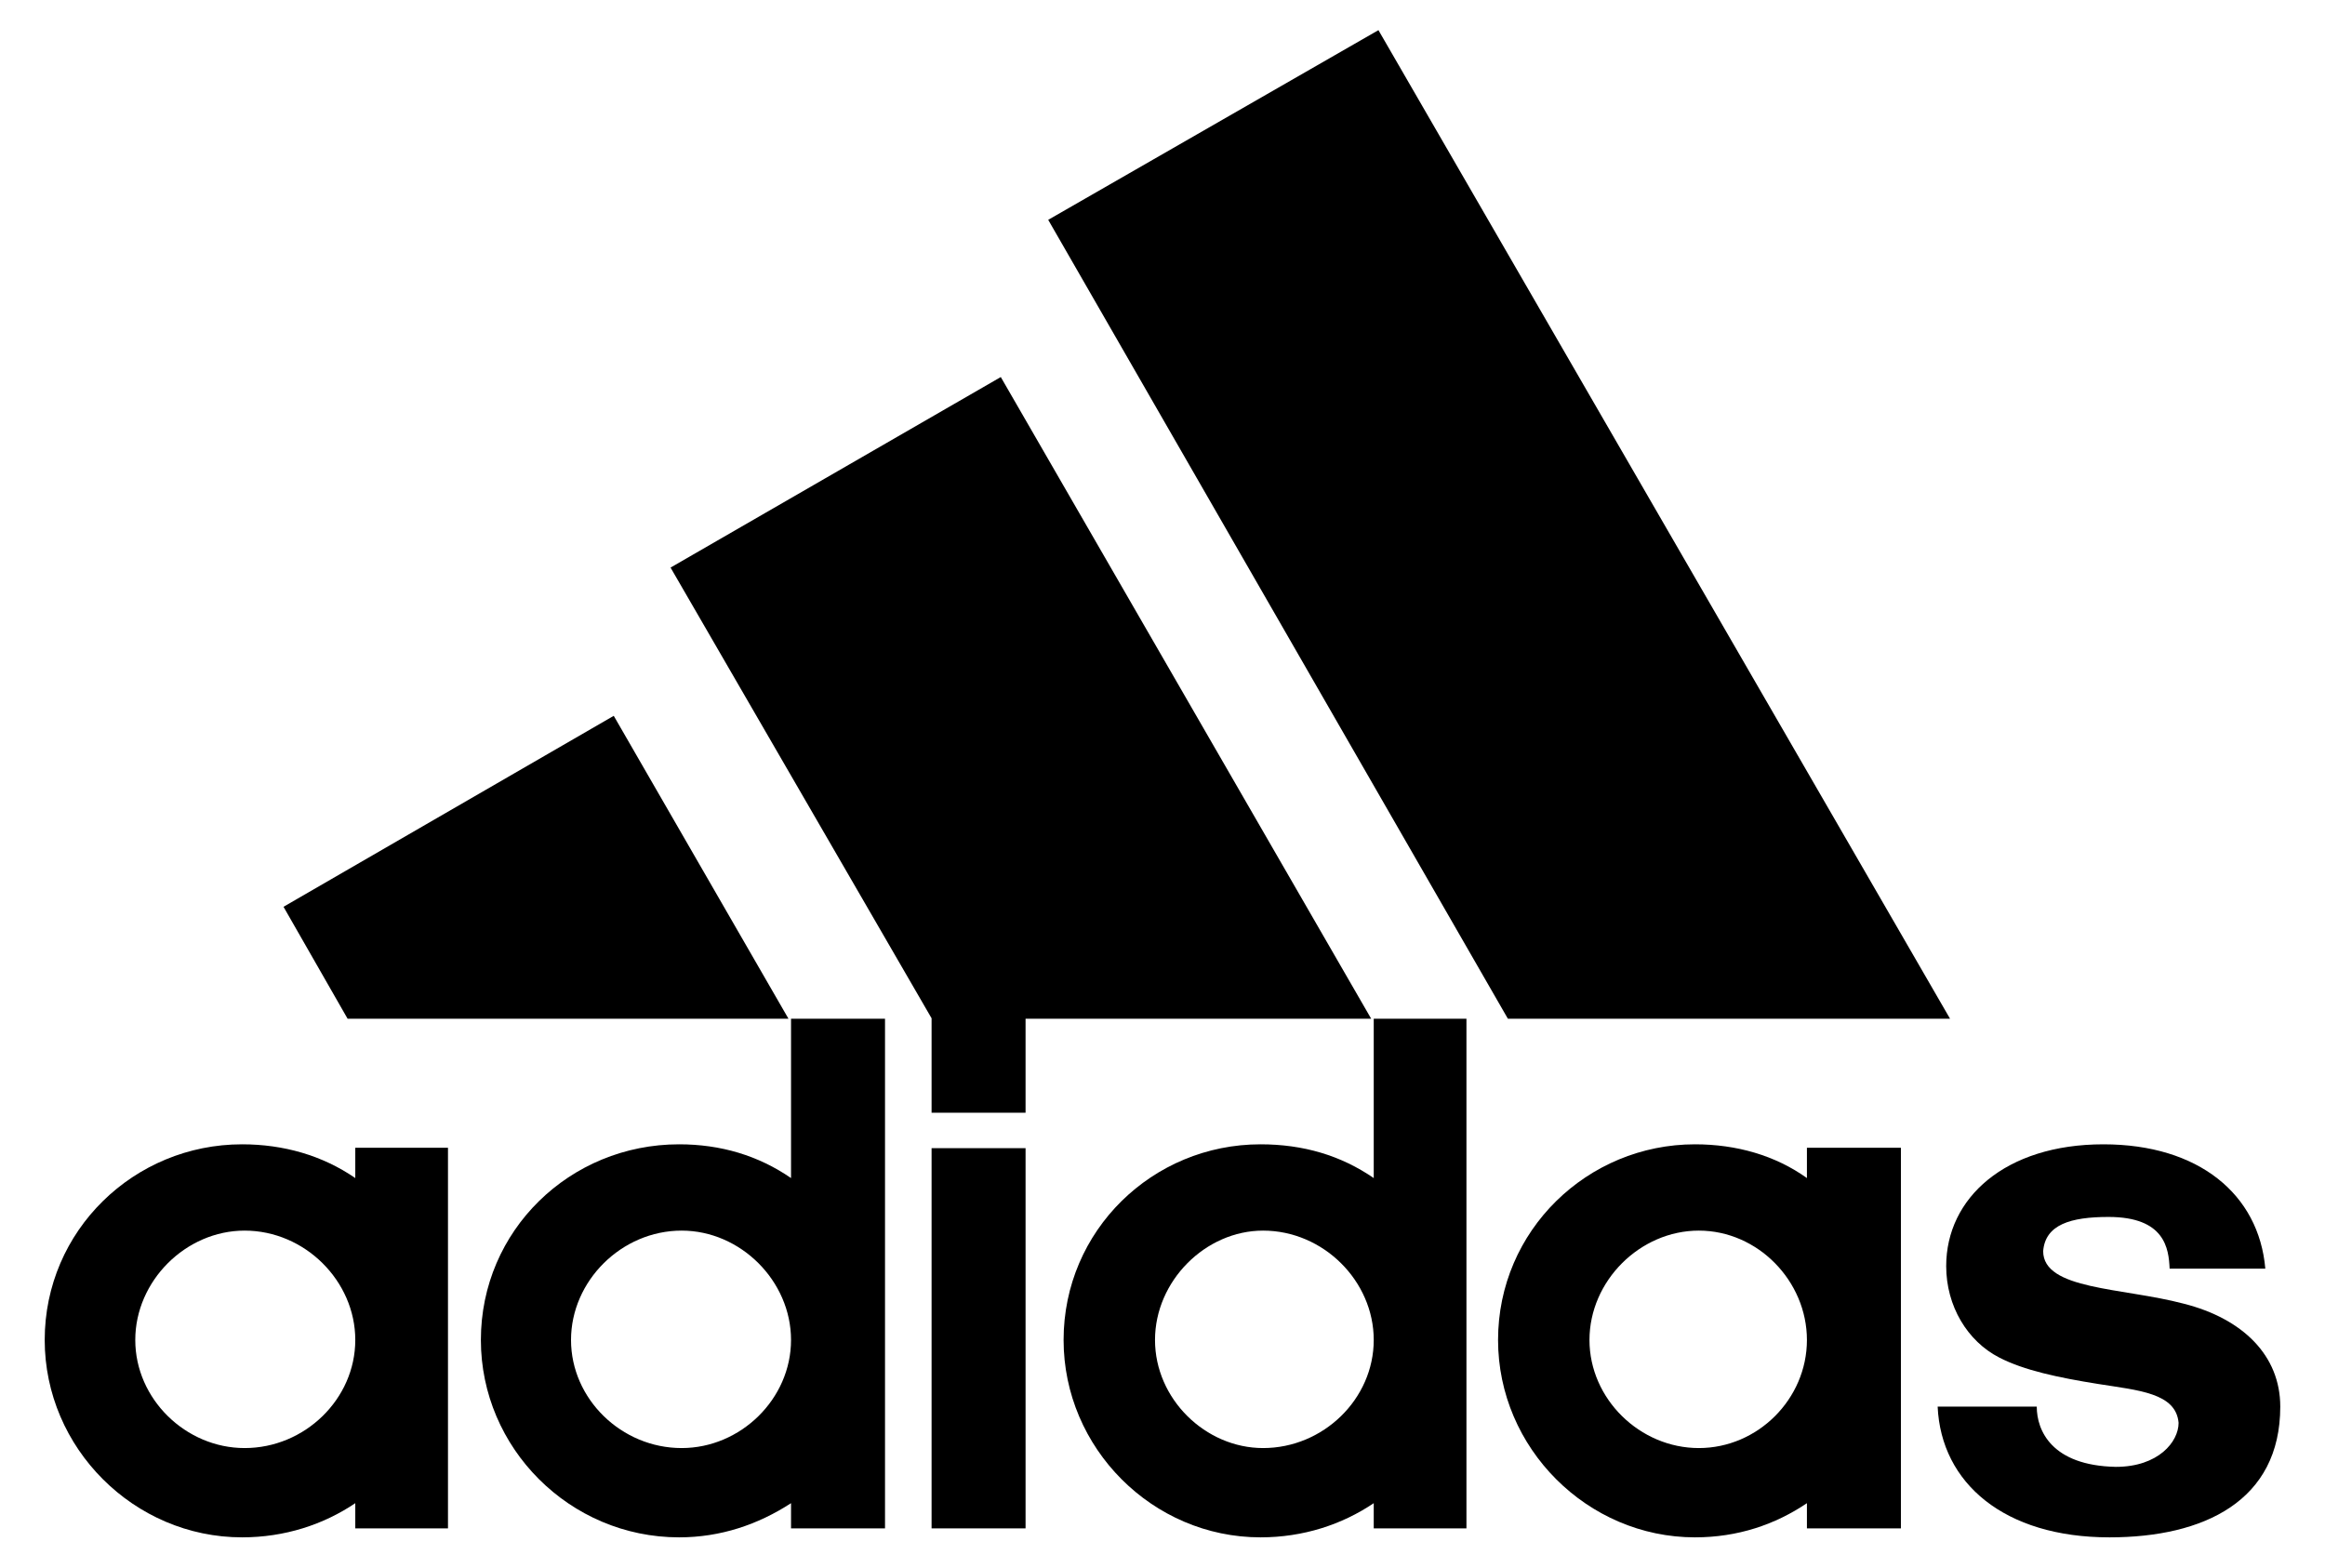
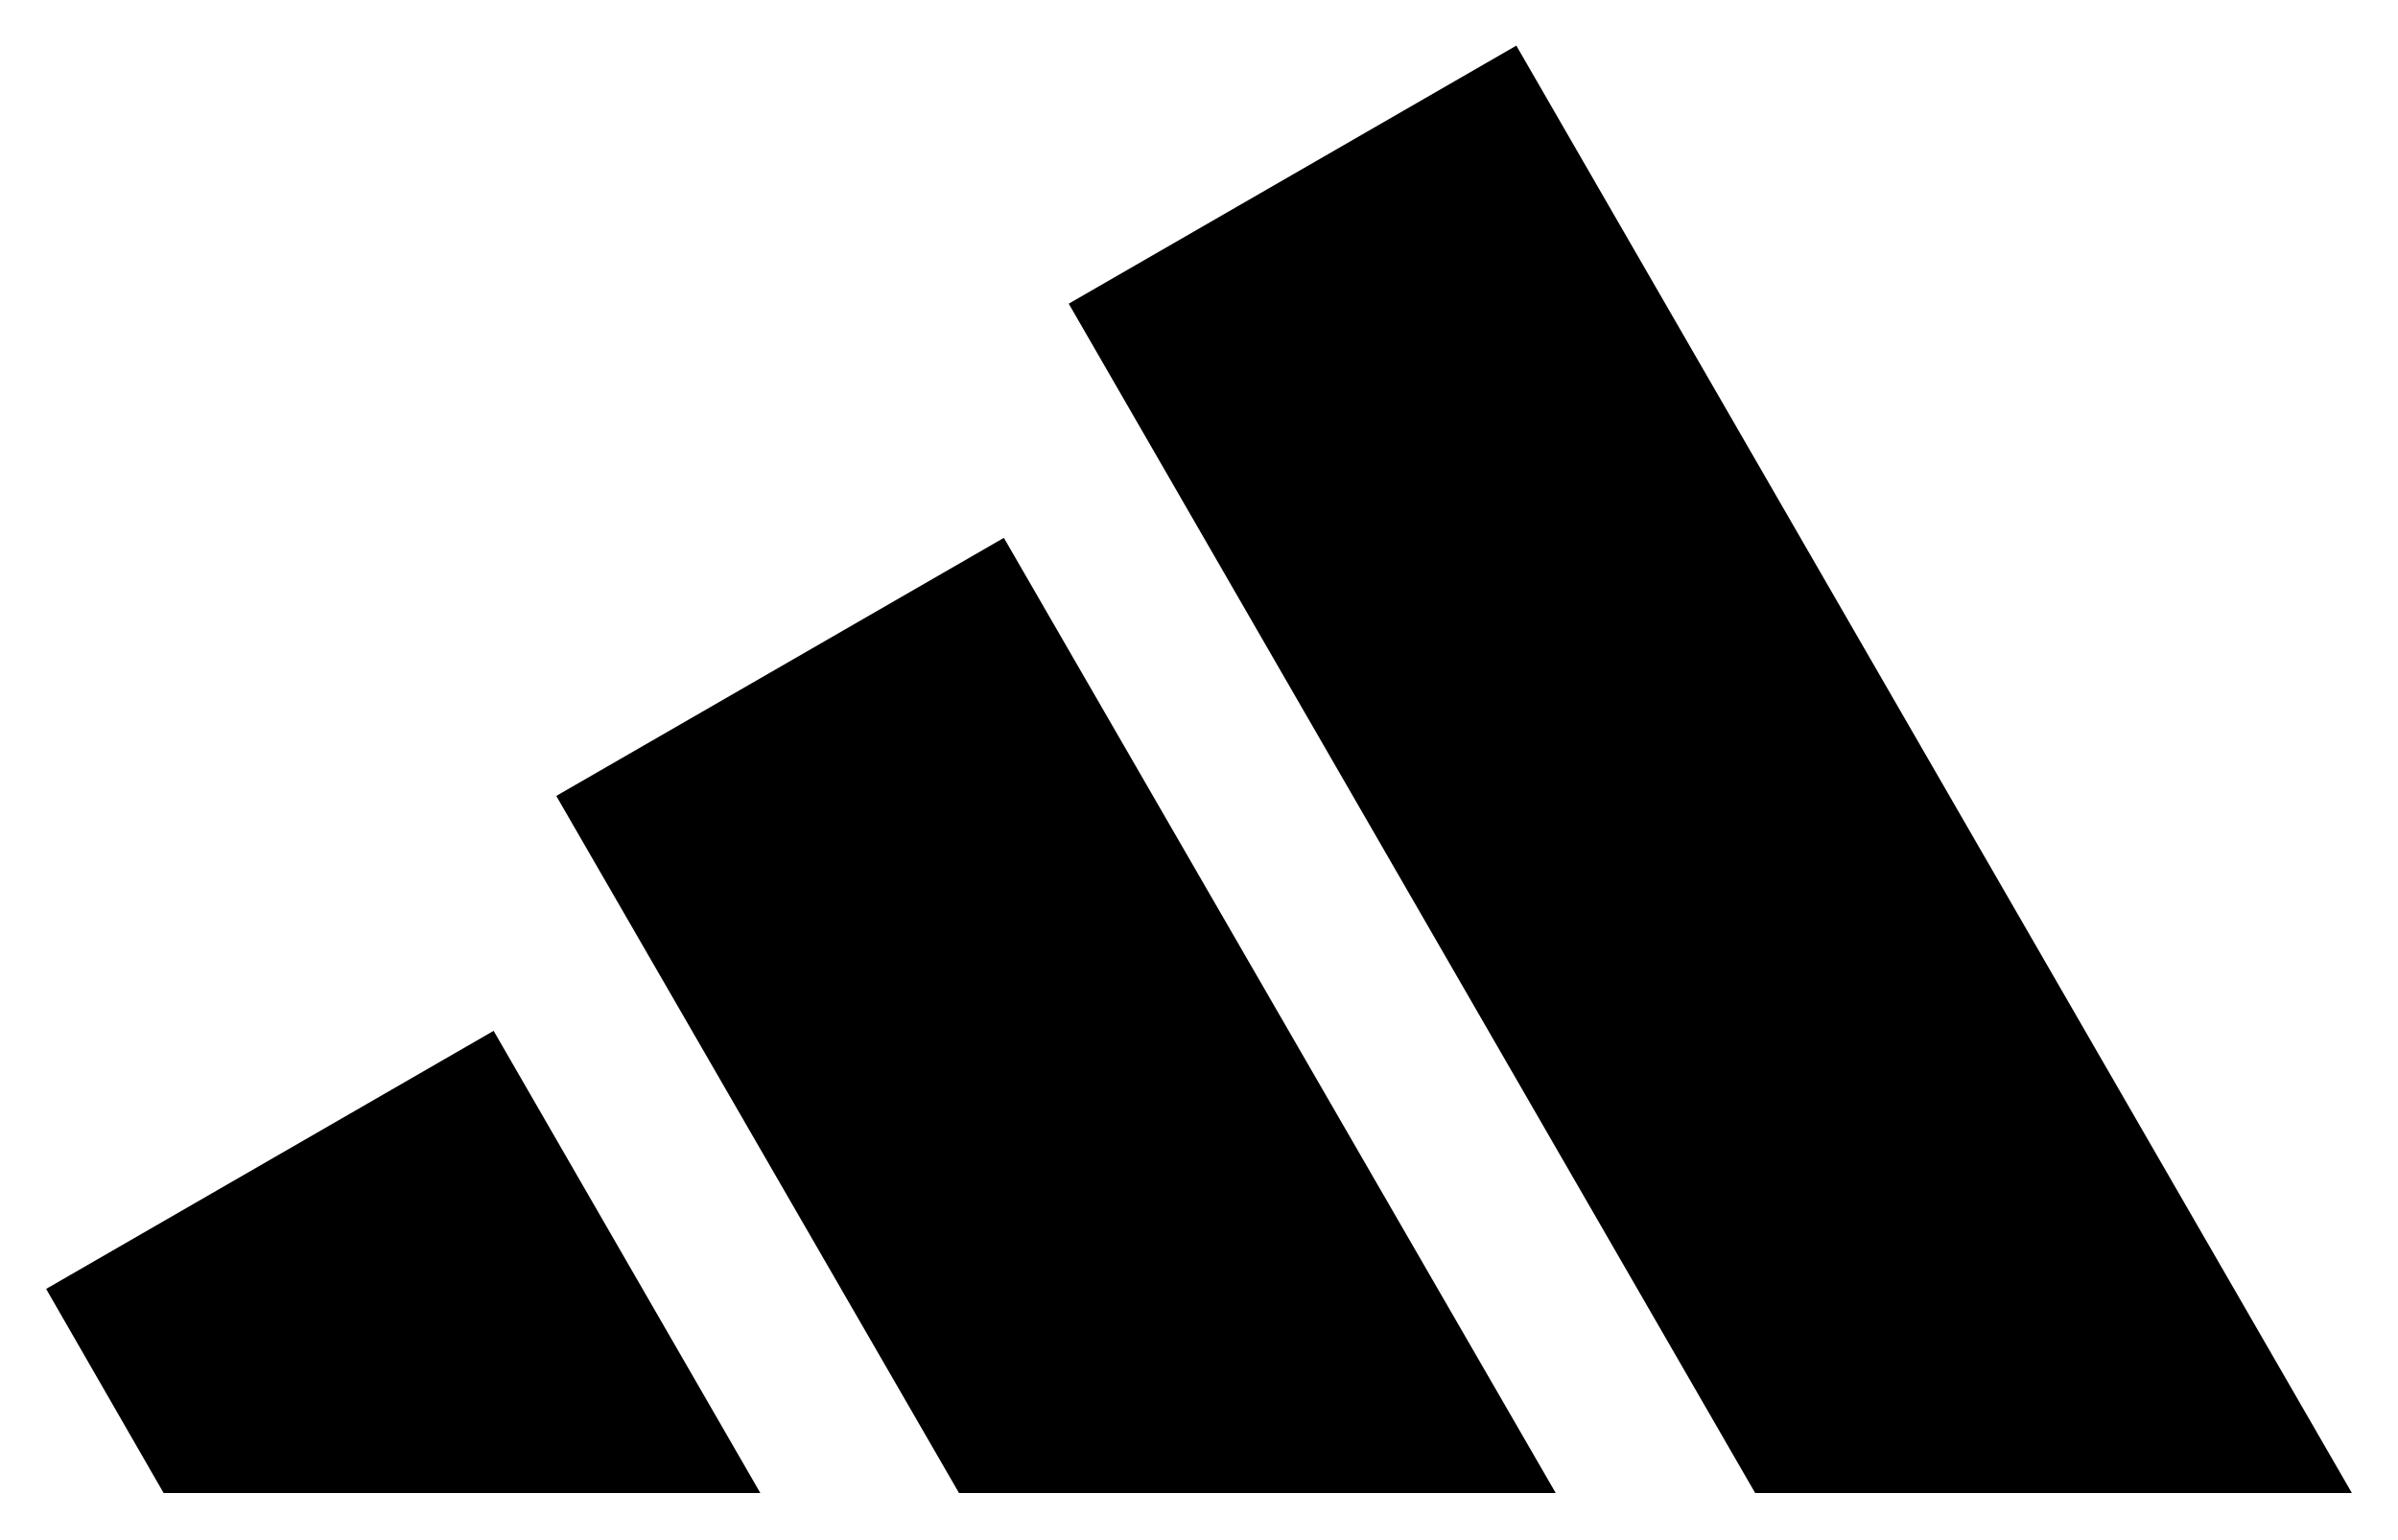
- <svg xmlns="http://www.w3.org/2000/svg" viewBox="-9.94 -0.20 746.10 503.00">
-   <g transform="translate(-60,-430)" style="fill:#000">
-     <path d="M 533.943,756.705 386.433,500.344 492.405,439.475 l 183.428,317.23 -141.89,0" />
-     <path d="m 141.04,720.787 105.972,-61.28 56.07,97.198 -141.478,0 -20.564,-35.918" />
-     <path d="m 349.007,920.255 30.16,0 0,-122.011 -30.16,0 0,122.011 z" />
-     <path d="m 726.968,923.134 c -33.725,0 -54.014,-17.411 -55.111,-41.95 l 31.805,0 c 0,7.677 4.798,18.919 25.362,19.33 13.709,0 20.152,-8.088 20.152,-14.12 -0.823,-9.596 -12.887,-10.419 -25.773,-12.475 -12.887,-2.056 -23.854,-4.387 -31.805,-8.5 -10.145,-5.209 -16.999,-16.451 -16.999,-29.337 0,-21.798 18.919,-39.071 50.45,-39.071 30.571,0 49.901,16.04 51.958,39.894 l -30.709,0 c -0.274,-6.443 -1.508,-16.588 -19.604,-16.588 -12.201,0 -20.289,2.468 -20.975,10.967 0,12.475 25.362,11.653 45.103,16.862 18.919,4.798 30.983,16.588 30.983,33.039 0,30.297 -24.539,41.95 -54.837,41.95" />
-     <path d="m 265.244,611.936 105.972,-61.143 118.858,205.911 -110.907,0 0,30.16 -30.16,0 0,-30.297 -83.763,-144.631" />
-     <path d="m 267.986,923.134 c -35.095,0 -63.61,-28.652 -63.61,-63.336 0,-35.095 28.515,-62.788 63.61,-62.788 13.298,0 25.362,3.564 35.918,10.83 l 0,-51.135 30.16,0 0,163.55 -30.16,0 0,-8.088 c -10.556,6.855 -22.62,10.967 -35.918,10.967 z m -34.684,-63.336 c 0,18.919 16.177,34.684 35.507,34.684 18.919,0 35.095,-15.765 35.095,-34.684 0,-18.919 -16.177,-35.095 -35.095,-35.095 -19.33,0 -35.507,16.177 -35.507,35.095" />
-     <path d="m 490.897,756.705 29.749,0 0,163.55 -29.749,0 0,-8.088 c -10.145,6.855 -22.62,10.967 -36.329,10.967 -34.684,0 -63.199,-28.652 -63.199,-63.336 0,-35.095 28.515,-62.788 63.199,-62.788 13.709,0 25.773,3.564 36.329,10.83 l 0,-51.135 z m -70.191,103.093 c 0,18.919 16.177,34.684 34.684,34.684 19.33,0 35.507,-15.765 35.507,-34.684 0,-18.919 -16.177,-35.095 -35.507,-35.095 -18.507,0 -34.684,16.177 -34.684,35.095" />
-     <path d="m 593.99,923.134 c -34.547,0 -63.199,-28.652 -63.199,-63.336 0,-35.095 28.652,-62.788 63.199,-62.788 13.298,0 25.773,3.564 35.918,10.83 l 0,-9.733 30.16,0 0,122.148 -30.16,0 0,-8.088 c -10.145,6.855 -22.209,10.967 -35.918,10.967 z m -33.862,-63.336 c 0,18.919 16.177,34.684 35.095,34.684 18.919,0 34.684,-15.765 34.684,-34.684 0,-18.919 -15.766,-35.095 -34.684,-35.095 -18.919,0 -35.095,16.177 -35.095,35.095" />
-     <path d="m 93.469,859.797 c 0,18.919 16.177,34.684 35.095,34.684 19.33,0 35.507,-15.765 35.507,-34.684 0,-18.919 -16.177,-35.095 -35.507,-35.095 -18.919,0 -35.095,16.177 -35.095,35.095 z m 34.273,63.336 c -34.684,0 -63.336,-28.652 -63.336,-63.336 0,-35.095 28.652,-62.788 63.336,-62.788 13.298,0 25.773,3.564 36.329,10.83 l 0,-9.733 29.749,0 0,122.148 -29.749,0 0,-8.088 c -10.145,6.855 -22.62,10.967 -36.329,10.967" />
-   </g>
+ <svg xmlns="http://www.w3.org/2000/svg" viewBox="-0.48 3.99 24.96 16.03" role="img">
+   <path fill="#000000" d="m24 19.535-8.697-15.07-4.659 2.687 7.145 12.383Zm-8.287 0L9.969 9.59 5.31 12.277l4.192 7.258ZM4.658 14.723l2.776 4.812H1.223L0 17.41Z" />
</svg>
